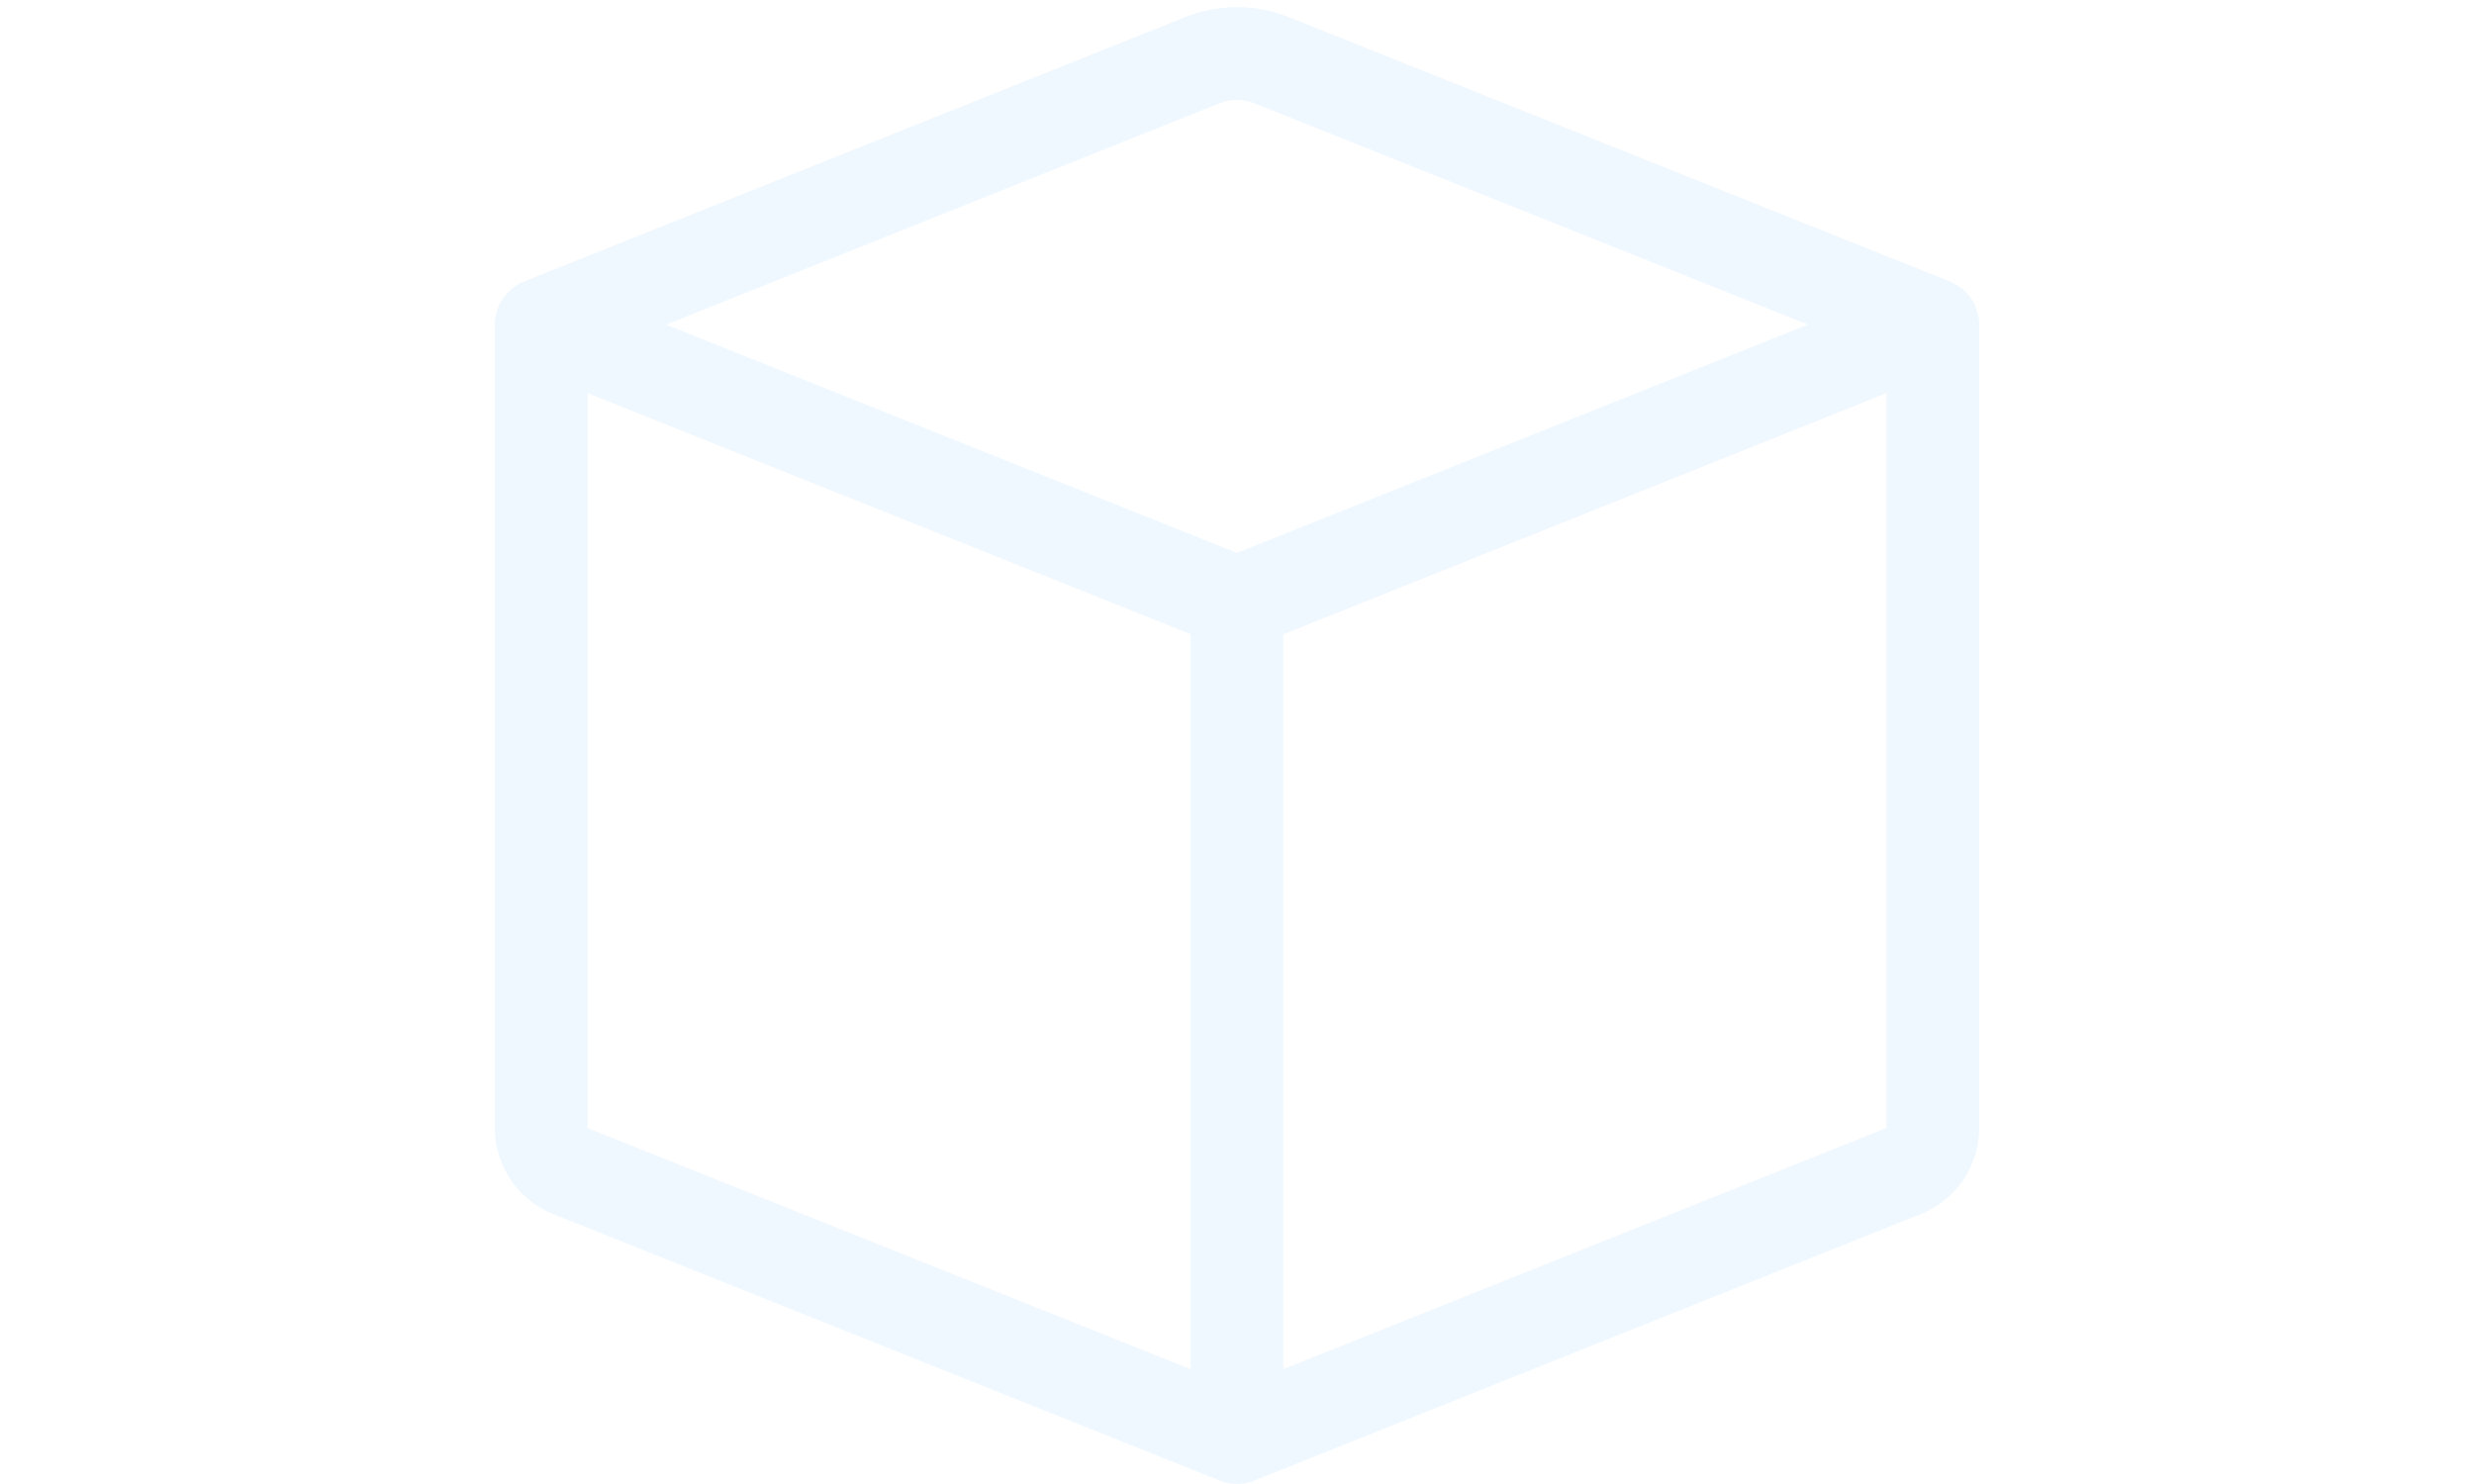
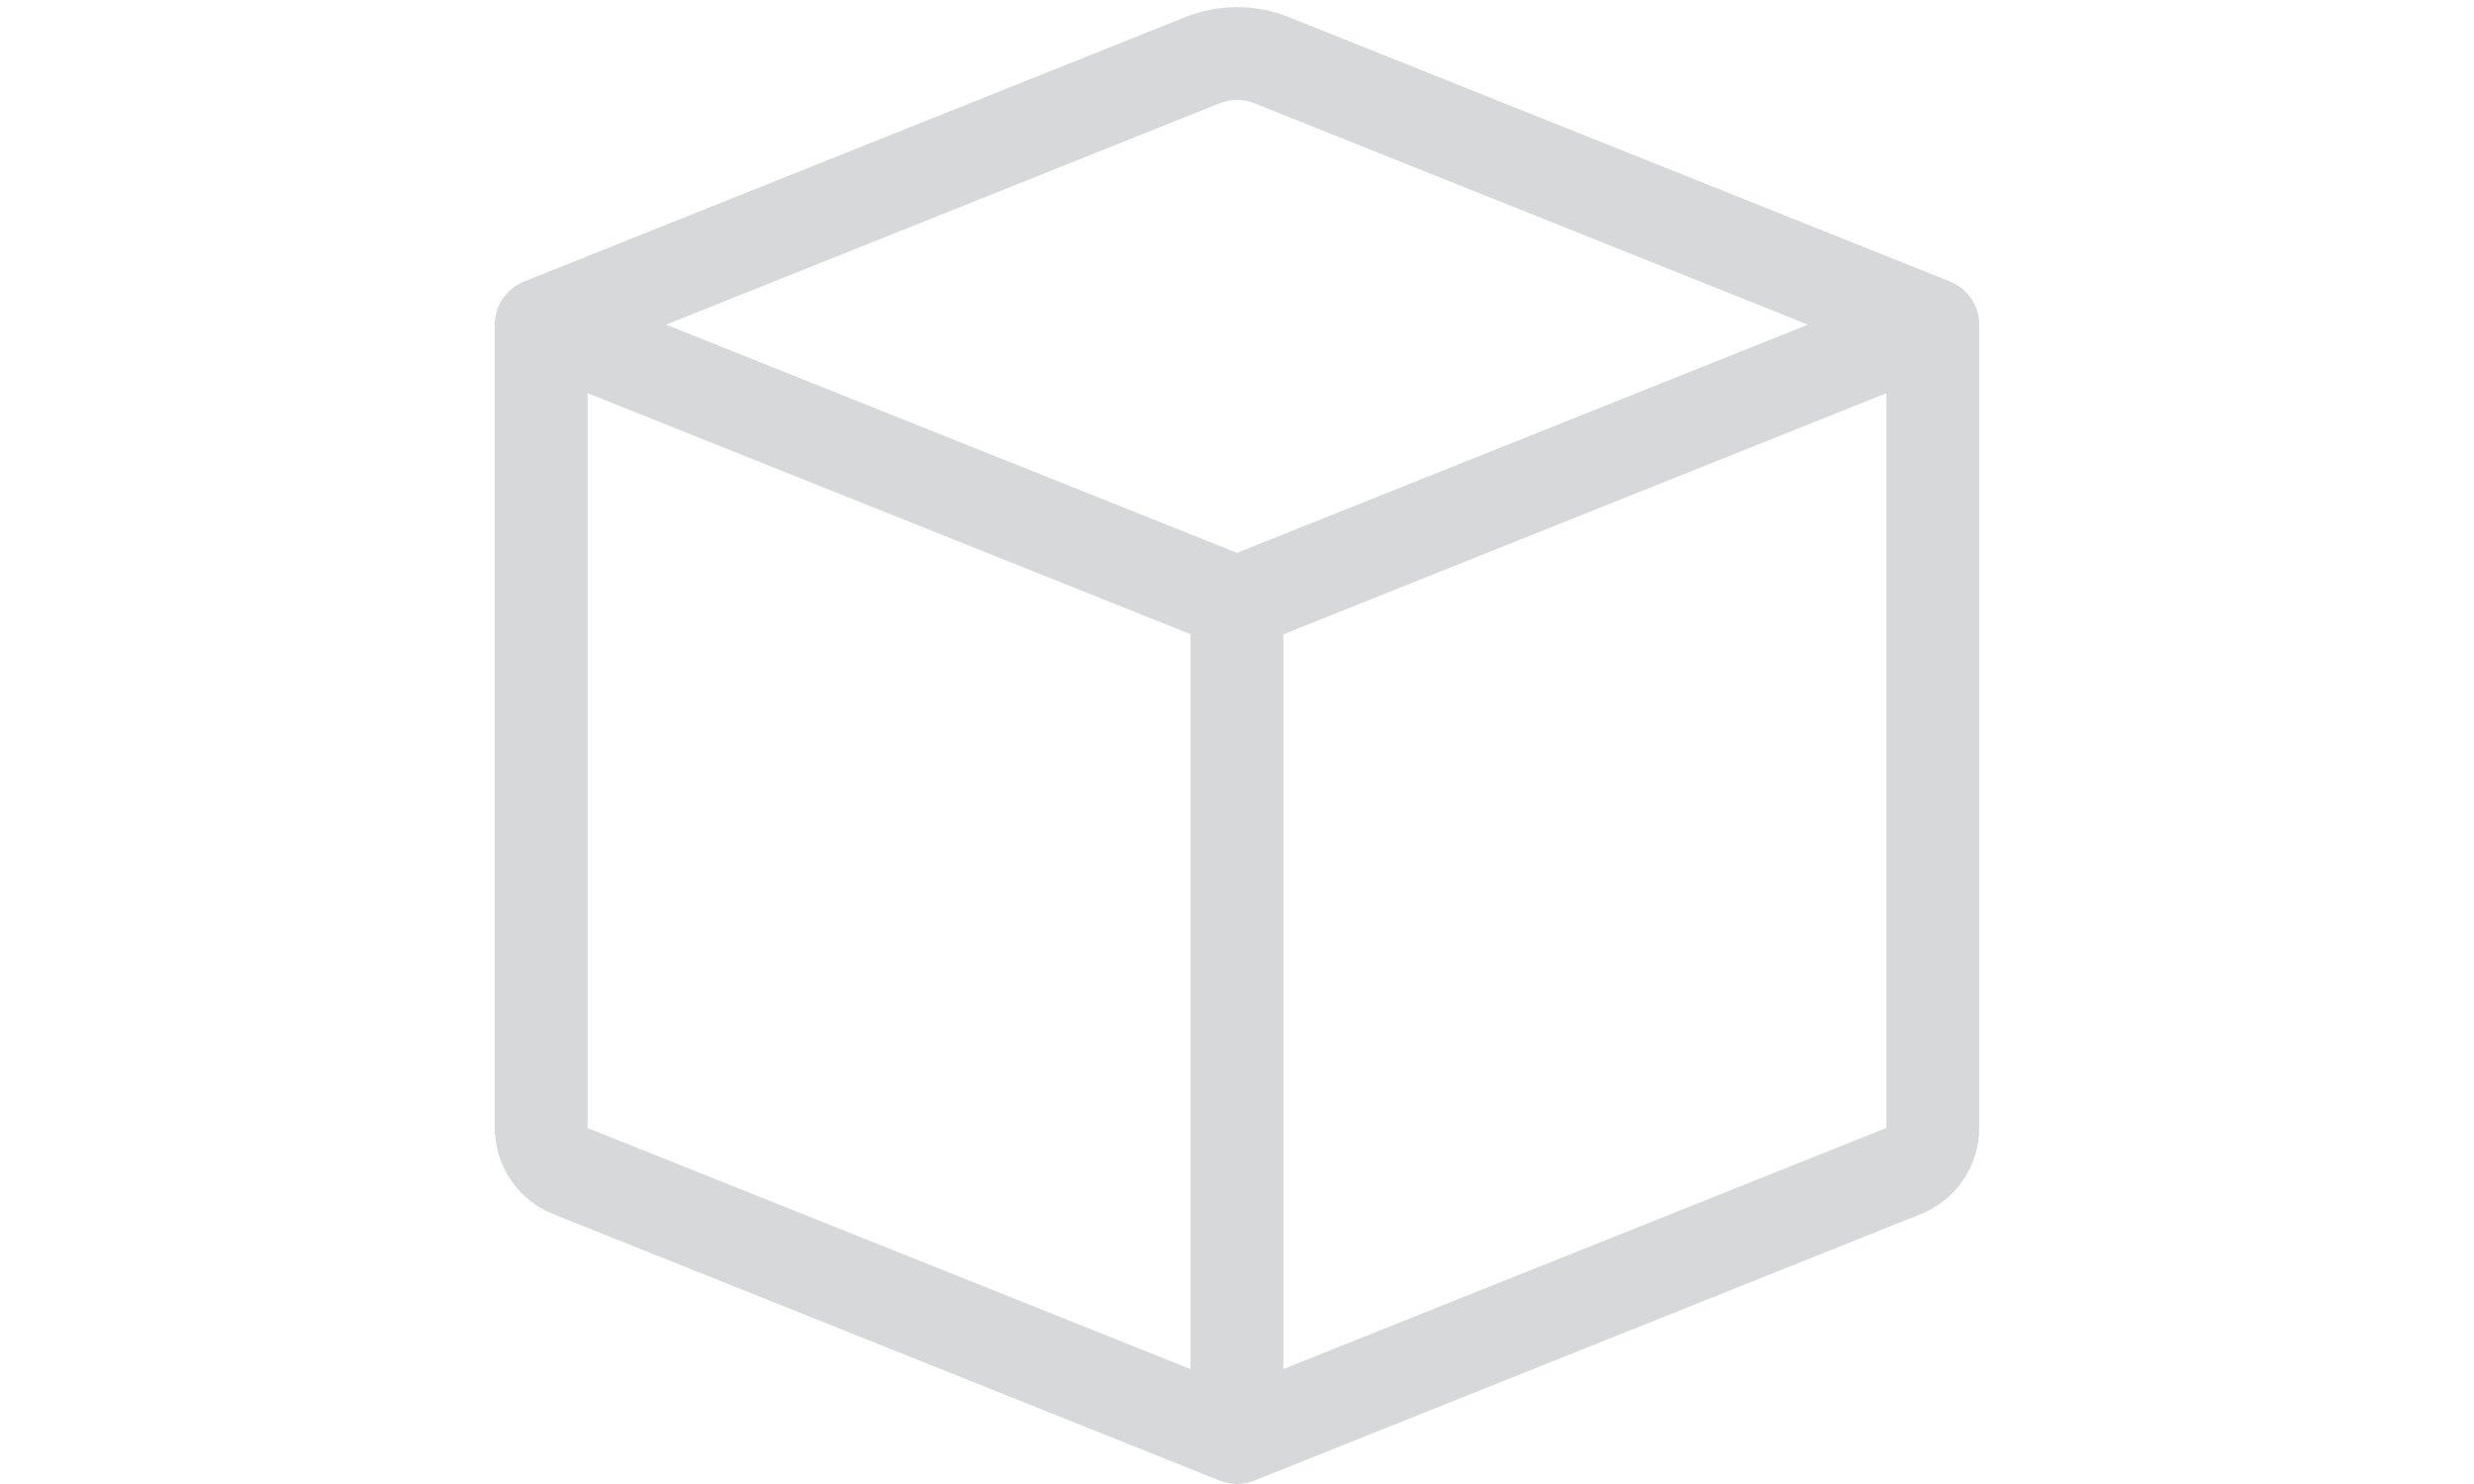
- <svg xmlns="http://www.w3.org/2000/svg" width="40" height="24" fill="#F0F8FF" viewBox="0 0 16 16">
+ <svg xmlns="http://www.w3.org/2000/svg" width="40" height="24" fill="#D7D8D9" viewBox="0 0 16 16">
  <path d="M8.186 1.113a.5.5 0 0 0-.372 0L1.846 3.5 8 5.961 14.154 3.5zM15 4.239l-6.5 2.6v7.922l6.5-2.6V4.24zM7.5 14.762V6.838L1 4.239v7.923zM7.443.184a1.5 1.5 0 0 1 1.114 0l7.129 2.852A.5.5 0 0 1 16 3.5v8.662a1 1 0 0 1-.629.928l-7.185 2.874a.5.5 0 0 1-.372 0L.63 13.09a1 1 0 0 1-.63-.928V3.5a.5.5 0 0 1 .314-.464z" />
</svg>
